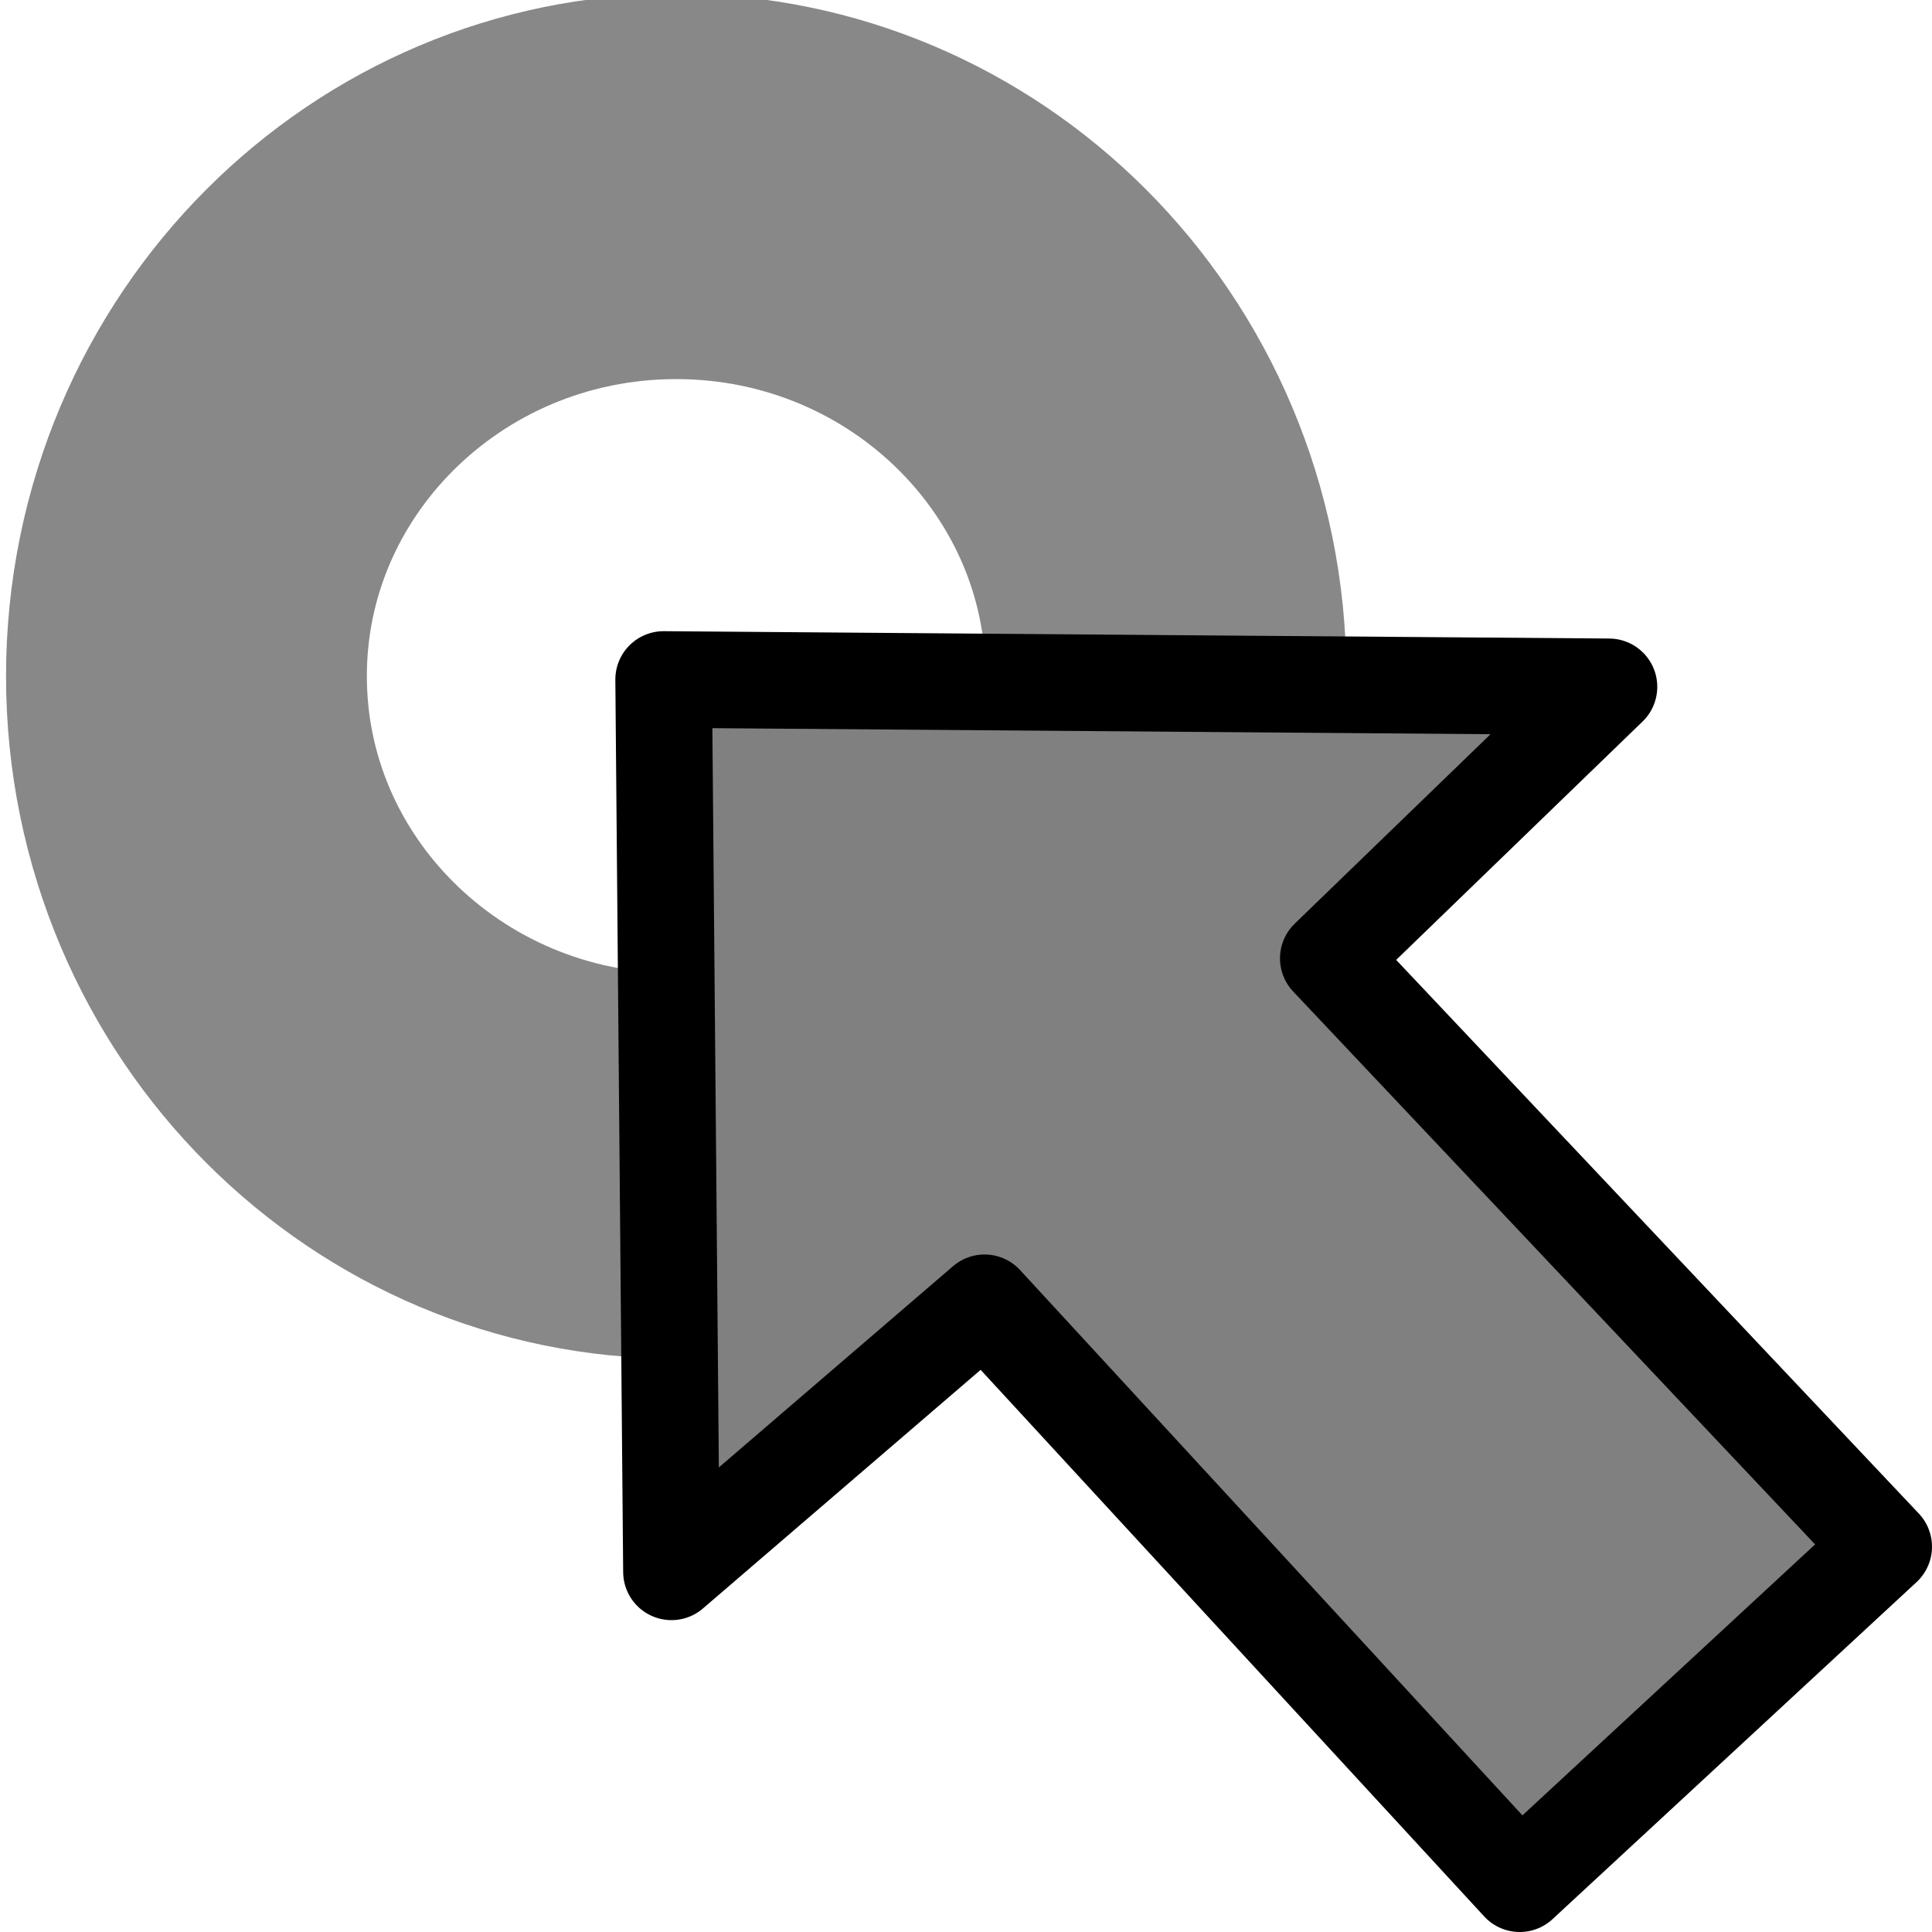
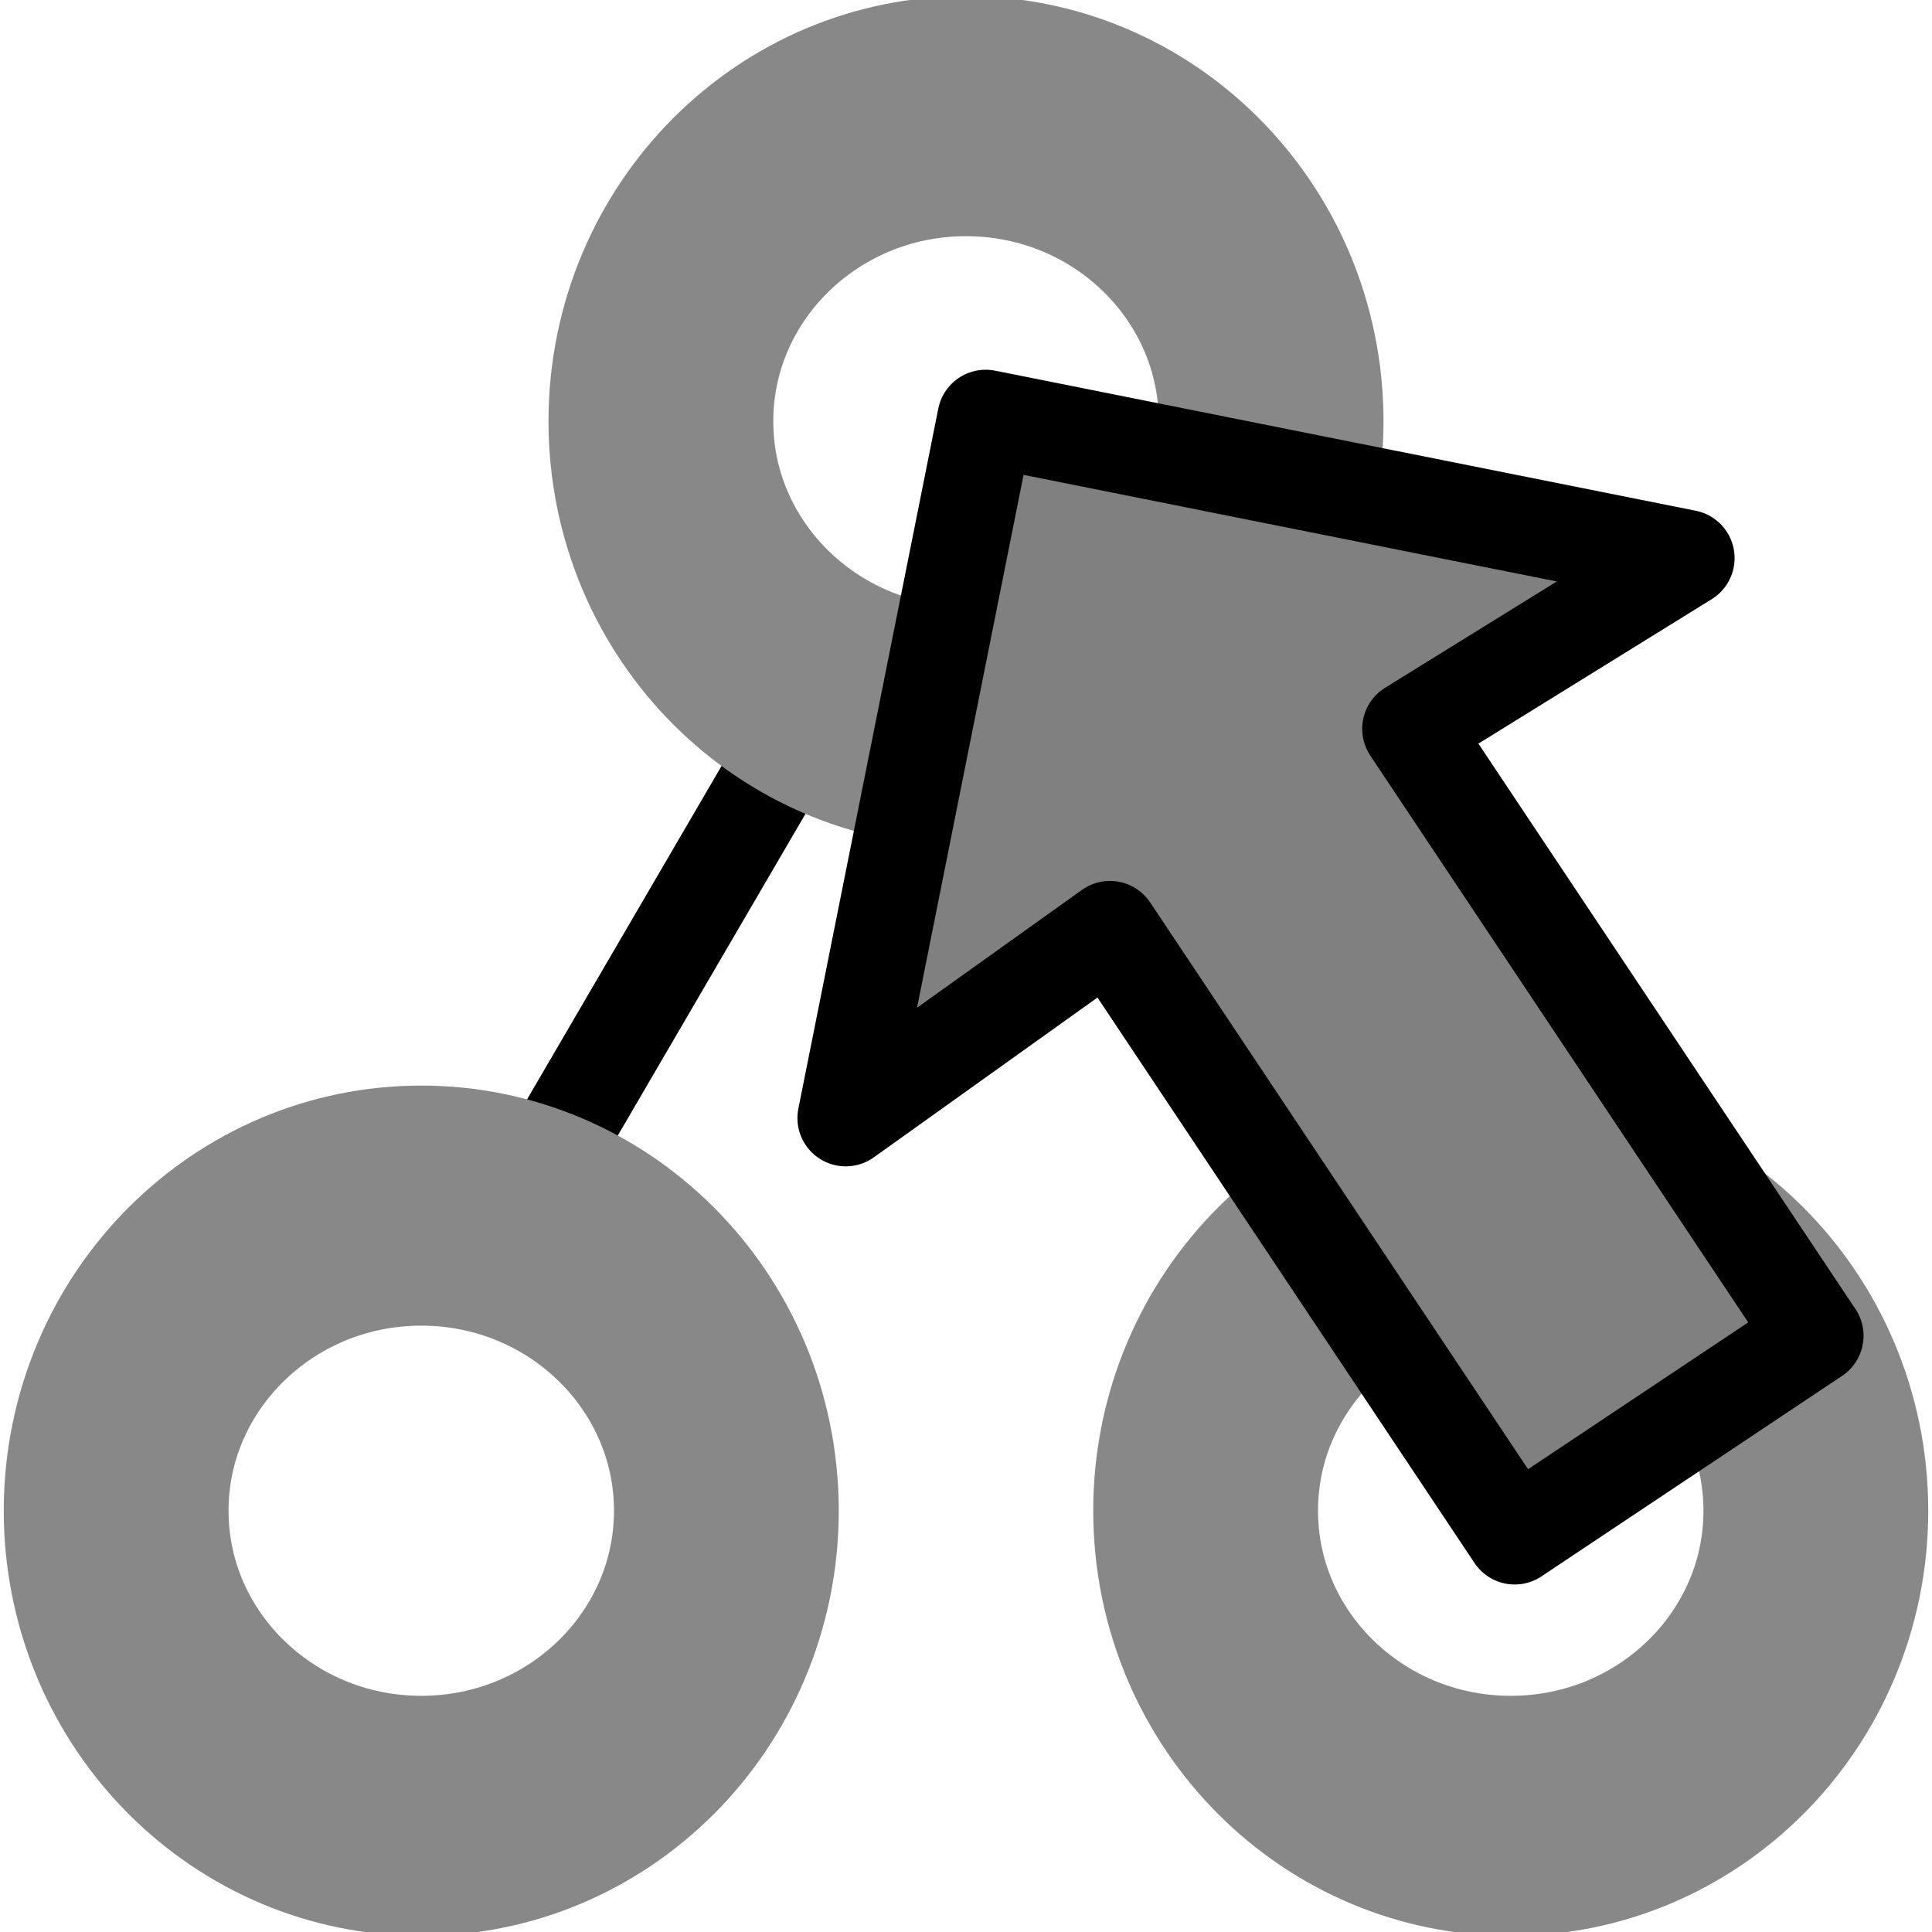
<svg xmlns="http://www.w3.org/2000/svg" width="40" height="40" id="svg2" version="1.1">
  <defs id="defs4">
    <marker orient="auto" refY="0.0" refX="0.0" id="TriangleOutM" style="overflow:visible">
      <path id="path3929" d="M 5.77,0.0 L -2.88,5.0 L -2.88,-5.0 L 5.77,0.0 z " style="fill-rule:evenodd;stroke:#000000;stroke-width:1.0pt;marker-start:none" transform="scale(0.4)" />
    </marker>
  </defs>
  <g id="layer1" transform="translate(0,-1012.362)">
-     <path style="fill:none;stroke:#888888;stroke-width:16.168;stroke-miterlimit:4;stroke-opacity:1;stroke-dasharray:none" id="path3772" d="m -115.312,-18.454 c 0,11.349 -9.825,20.549 -21.945,20.549 -12.12,0 -21.945,-9.2 -21.945,-20.549 0,-11.349 9.825,-20.549 21.945,-20.549 12.12,0 21.945,9.2 21.945,20.549 z" transform="matrix(0.4620545,0,0,0.4934563,77.42014,1035.468)" />
-     <path style="fill:#808080;stroke:#000000;stroke-width:2;stroke-linecap:butt;stroke-linejoin:round;stroke-miterlimit:4;stroke-opacity:1;stroke-dasharray:none" d="M 31.464,1051.362 39,1044.385 l -11.499,-12.181 5.811,-5.622 -19.572,-0.152 0.162,18.475 6.482,-5.57 z" id="path6120" />
+     <path style="fill:none;stroke:#000000;stroke-width:2;stroke-linecap:butt;stroke-linejoin:miter;stroke-miterlimit:4;stroke-opacity:1;stroke-dasharray:none" d="m 10.509,1037.799 6.983,-11.97" id="path3961" />
+     <path id="path5029" d="m 29.491,1037.799 -6.983,-11.97" style="fill:none;stroke:#000000;stroke-width:2;stroke-linecap:butt;stroke-linejoin:miter;stroke-miterlimit:4;stroke-opacity:1;stroke-dasharray:none" />
+     <path style="fill:none;stroke:#888888;stroke-width:16.168;stroke-miterlimit:4;stroke-opacity:1;stroke-dasharray:none" id="path3957" d="m -115.312,-18.454 a 21.945,20.549 0 1 1 -43.89,0 21.945,20.549 0 1 1 43.89,0 z" transform="matrix(-0.2878526,0,0,-0.3074154,-19.50975,1015.411)" />
+     <path style="fill:none;stroke:#888888;stroke-width:16.168;stroke-miterlimit:4;stroke-opacity:1;stroke-dasharray:none" id="path3772-2" d="m -115.312,-18.454 a 21.945,20.549 0 1 1 -43.89,0 21.945,20.549 0 1 1 43.89,0 z" transform="matrix(-0.2878526,0,0,-0.3074154,-30.78797,1037.967)" />
+     <path transform="matrix(-0.2878526,0,0,-0.3074154,-8.231526,1037.967)" d="m -115.312,-18.454 a 21.945,20.549 0 1 1 -43.89,0 21.945,20.549 0 1 1 43.89,0 z" id="path3955" style="fill:none;stroke:#888888;stroke-width:16.168;stroke-miterlimit:4;stroke-opacity:1;stroke-dasharray:none" />
+     <path id="path5031" d="m 37.582,1040.018 -8.379,-12.566 5.71,-3.535 -14.506,-2.9 -2.897,14.493 5.471,-3.909 8.379,12.566 6.223,-4.15 z" style="fill:#808080;fill-opacity:1;stroke:#000000;stroke-width:2;stroke-linecap:butt;stroke-linejoin:round;stroke-miterlimit:4;stroke-opacity:1;stroke-dasharray:none" />
  </g>
</svg>
